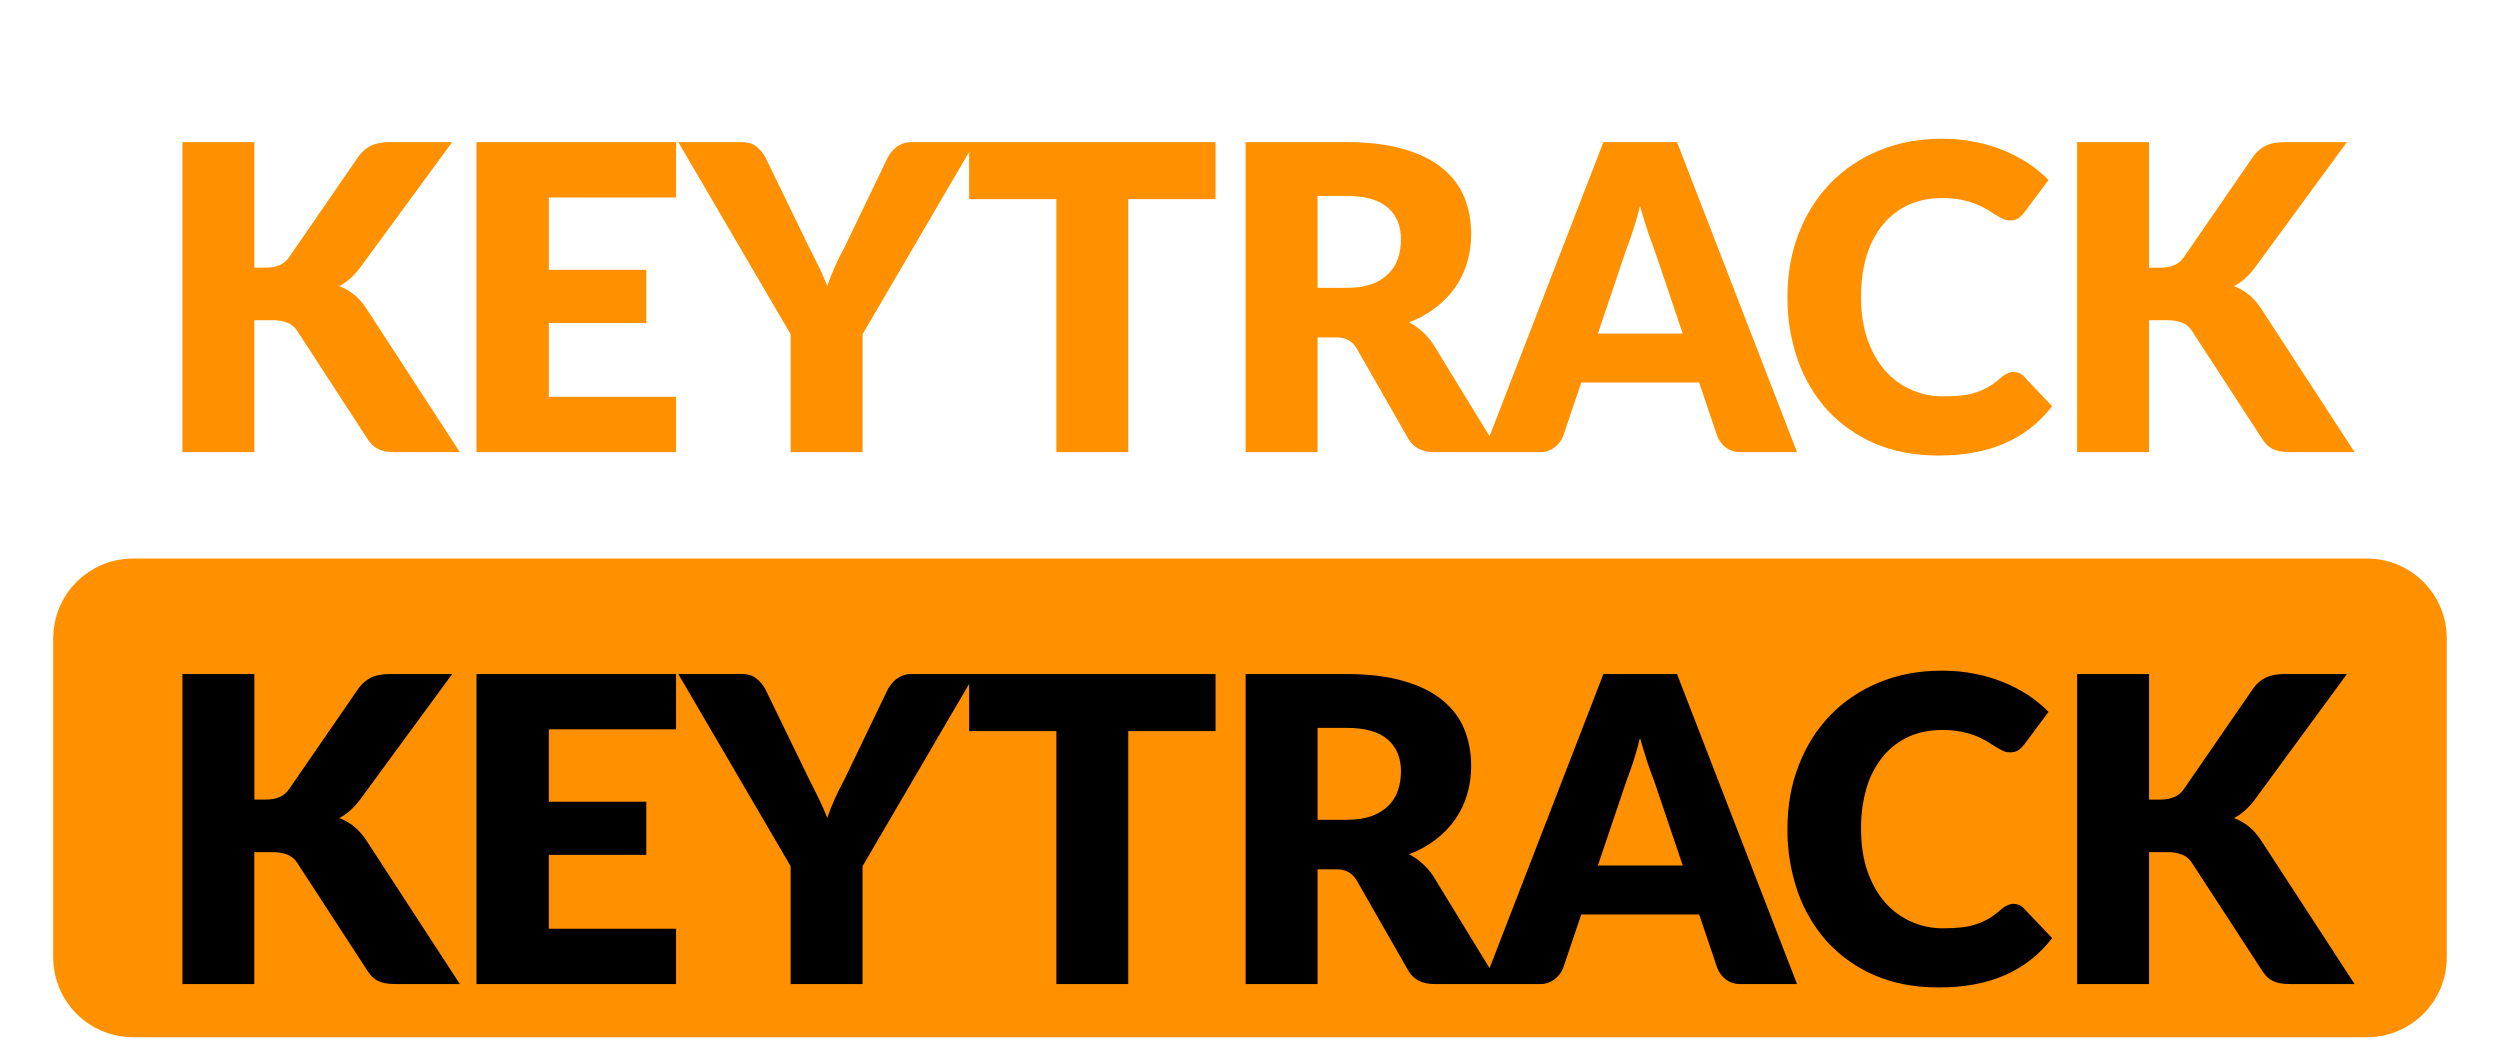
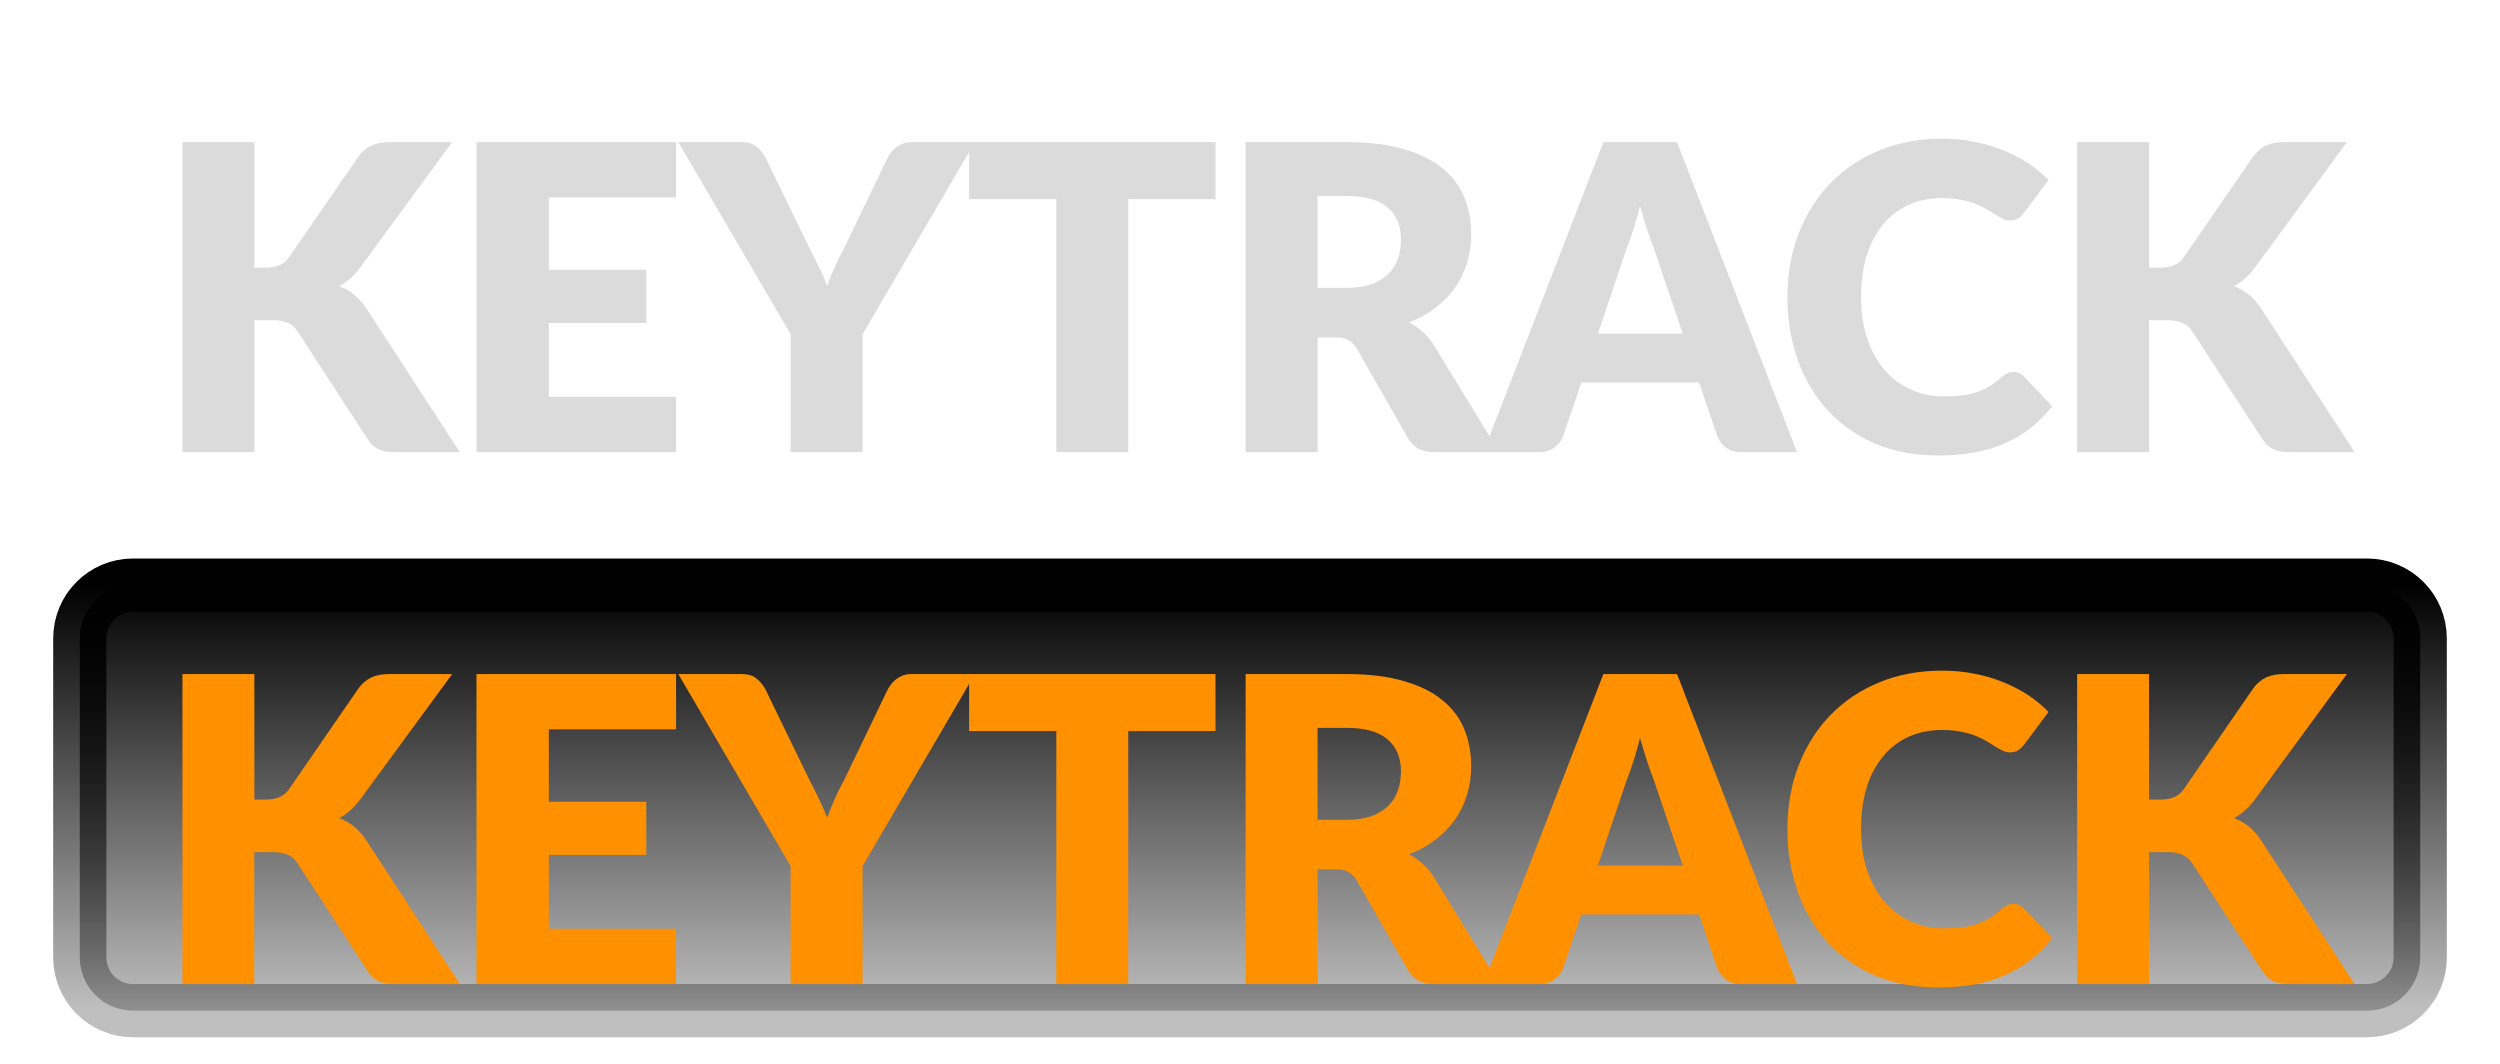
<svg xmlns="http://www.w3.org/2000/svg" width="47" height="20" fill="none">
-   <path d="M4.781 5.032h.216c.2 0 .344-.063.432-.188L6.741 2.94a.632.632 0 0 1 .248-.208c.091-.04.203-.06.336-.06h1.176L6.773 5.028c-.122.163-.254.28-.396.352.102.037.194.09.276.156.083.067.16.153.232.26L8.645 8.5H7.437c-.077 0-.144-.005-.2-.016a.508.508 0 0 1-.14-.048.436.436 0 0 1-.104-.076.89.89 0 0 1-.084-.108L5.59 6.224a.384.384 0 0 0-.184-.156.744.744 0 0 0-.296-.048h-.328V8.5H3.43V2.672h1.352v2.36Zm5.537-1.32v1.36h1.832v1h-1.832V7.46h2.392V8.5H8.958V2.672h3.752v1.04h-2.392Zm5.898 2.572V8.5h-1.352V6.284l-2.112-3.612h1.192c.117 0 .209.028.276.084.069.053.126.123.172.208l.824 1.696c.069.133.132.259.188.376.056.115.105.228.148.34a4.585 4.585 0 0 1 .32-.716l.816-1.696a.77.77 0 0 1 .068-.104.5.5 0 0 1 .216-.16.427.427 0 0 1 .156-.028h1.2l-2.112 3.612Zm6.635-2.54h-1.64V8.5H19.86V3.744h-1.64V2.672h4.632v1.072Zm2.463 1.668c.184 0 .34-.023.468-.068a.868.868 0 0 0 .32-.196.743.743 0 0 0 .18-.288c.037-.112.056-.232.056-.36 0-.256-.084-.456-.252-.6-.165-.144-.423-.216-.772-.216h-.544v1.728h.544ZM28.186 8.5h-1.224c-.227 0-.39-.085-.488-.256l-.968-1.692a.45.45 0 0 0-.152-.156.458.458 0 0 0-.24-.052h-.344V8.5h-1.352V2.672h1.896c.421 0 .78.044 1.076.132.299.085.541.205.728.36.19.155.327.337.412.548.085.21.128.44.128.688 0 .19-.025.368-.076.536-.05.168-.125.324-.224.468a1.711 1.711 0 0 1-.368.38 1.92 1.92 0 0 1-.5.276c.088.045.17.103.248.172.077.067.147.147.208.24l1.24 2.028Zm3.45-2.228-.54-1.596a7.043 7.043 0 0 1-.128-.356c-.046-.139-.09-.288-.136-.448a6.315 6.315 0 0 1-.256.812l-.536 1.588h1.596ZM33.784 8.5h-1.048a.466.466 0 0 1-.284-.08.536.536 0 0 1-.164-.212l-.344-1.016h-2.216l-.344 1.016a.495.495 0 0 1-.16.204.44.44 0 0 1-.28.088h-1.056l2.256-5.828h1.384L33.784 8.5Zm4.072-1.508c.032 0 .064.007.096.02.032.01.063.03.092.06l.536.564a2.24 2.24 0 0 1-.884.696c-.352.155-.77.232-1.252.232-.443 0-.84-.075-1.192-.224a2.636 2.636 0 0 1-.892-.624 2.788 2.788 0 0 1-.56-.944 3.502 3.502 0 0 1-.196-1.188c0-.435.07-.833.212-1.196.141-.365.34-.68.596-.944.256-.264.563-.47.92-.616.357-.147.75-.22 1.18-.22.219 0 .424.02.616.06a2.811 2.811 0 0 1 1.008.404c.141.096.267.2.376.312l-.456.612a.642.642 0 0 1-.104.104.28.28 0 0 1-.168.044.3.3 0 0 1-.136-.032 1.837 1.837 0 0 1-.136-.076 3.533 3.533 0 0 0-.16-.1 1.495 1.495 0 0 0-.48-.18 1.853 1.853 0 0 0-.368-.032c-.224 0-.43.041-.616.124a1.352 1.352 0 0 0-.48.364 1.692 1.692 0 0 0-.312.584c-.072.23-.108.492-.108.788 0 .299.04.564.12.796.083.232.193.428.332.588a1.44 1.44 0 0 0 1.092.484c.123 0 .235-.005.336-.016a1.306 1.306 0 0 0 .532-.172c.077-.048.156-.108.236-.18a.42.42 0 0 1 .104-.064.256.256 0 0 1 .116-.028Zm2.546-1.96h.216c.2 0 .344-.063.432-.188l1.312-1.904a.632.632 0 0 1 .248-.208c.09-.04.203-.06.336-.06h1.176l-1.728 2.356c-.122.163-.254.28-.396.352.102.037.194.09.276.156.083.067.16.153.232.26l1.76 2.704h-1.208c-.077 0-.144-.005-.2-.016a.508.508 0 0 1-.14-.048.435.435 0 0 1-.104-.076.877.877 0 0 1-.084-.108l-1.32-2.028a.384.384 0 0 0-.184-.156.744.744 0 0 0-.296-.048h-.328V8.5H39.05V2.672h1.352v2.36ZM44.5 11h-42a1 1 0 0 0-1 1v6a1 1 0 0 0 1 1h42a1 1 0 0 0 1-1v-6a1 1 0 0 0-1-1Z" fill="#FF9000" />
-   <path d="M44.5 11h-42a1 1 0 0 0-1 1v6a1 1 0 0 0 1 1h42a1 1 0 0 0 1-1v-6a1 1 0 0 0-1-1Z" stroke="#FF9000" />
-   <path d="M4.781 15.032h.216c.2 0 .344-.063.432-.188l1.312-1.904a.632.632 0 0 1 .248-.208c.091-.04.203-.06.336-.06h1.176l-1.728 2.356c-.122.163-.254.28-.396.352a.97.97 0 0 1 .276.156c.083.067.16.153.232.26l1.76 2.704H7.437c-.077 0-.144-.005-.2-.016a.51.51 0 0 1-.14-.048.436.436 0 0 1-.104-.076.89.89 0 0 1-.084-.108l-1.32-2.028a.383.383 0 0 0-.184-.156.744.744 0 0 0-.296-.048h-.328v2.48H3.43v-5.828h1.352v2.36Zm5.537-1.32v1.36h1.832v1h-1.832v1.388h2.392v1.04H8.958v-5.828h3.752v1.04h-2.392Zm5.898 2.572V18.5h-1.352v-2.216l-2.112-3.612h1.192c.117 0 .209.028.276.084.069.053.126.123.172.208l.824 1.696c.069.133.132.259.188.376.056.115.105.228.148.34a4.585 4.585 0 0 1 .32-.716l.816-1.696a.77.77 0 0 1 .068-.104.5.5 0 0 1 .216-.16.426.426 0 0 1 .156-.028h1.2l-2.112 3.612Zm6.635-2.54h-1.64V18.5H19.86v-4.756h-1.64v-1.072h4.632v1.072Zm2.463 1.668c.184 0 .34-.023.468-.068a.868.868 0 0 0 .32-.196.743.743 0 0 0 .18-.288c.037-.112.056-.232.056-.36 0-.256-.084-.456-.252-.6-.165-.144-.423-.216-.772-.216h-.544v1.728h.544Zm2.872 3.088h-1.224c-.227 0-.39-.085-.488-.256l-.968-1.692a.45.45 0 0 0-.152-.156.458.458 0 0 0-.24-.052h-.344V18.5h-1.352v-5.828h1.896c.421 0 .78.044 1.076.132.299.085.541.205.728.36.19.155.327.337.412.548.085.21.128.44.128.688 0 .19-.025.368-.076.536-.05.168-.125.324-.224.468a1.712 1.712 0 0 1-.368.38 1.92 1.92 0 0 1-.5.276c.088.045.17.103.248.172.077.067.147.147.208.24l1.24 2.028Zm3.45-2.228-.54-1.596a7.033 7.033 0 0 1-.128-.356c-.046-.139-.09-.288-.136-.448a6.315 6.315 0 0 1-.256.812l-.536 1.588h1.596Zm2.148 2.228h-1.048a.466.466 0 0 1-.284-.08.536.536 0 0 1-.164-.212l-.344-1.016h-2.216l-.344 1.016a.495.495 0 0 1-.16.204.44.44 0 0 1-.28.088h-1.056l2.256-5.828h1.384l2.256 5.828Zm4.072-1.508c.032 0 .064.007.096.02a.24.24 0 0 1 .092.06l.536.564c-.235.307-.53.539-.884.696-.352.155-.77.232-1.252.232-.443 0-.84-.075-1.192-.224a2.636 2.636 0 0 1-.892-.624 2.788 2.788 0 0 1-.56-.944 3.502 3.502 0 0 1-.196-1.188c0-.435.07-.833.212-1.196.141-.365.34-.68.596-.944.256-.264.563-.47.92-.616.357-.147.75-.22 1.18-.22.219 0 .424.02.616.06a2.811 2.811 0 0 1 1.008.404c.141.096.267.2.376.312l-.456.612a.643.643 0 0 1-.104.104.28.28 0 0 1-.168.044.3.3 0 0 1-.136-.032 1.837 1.837 0 0 1-.136-.076 3.56 3.56 0 0 0-.16-.1 1.493 1.493 0 0 0-.48-.18 1.855 1.855 0 0 0-.368-.032c-.224 0-.43.041-.616.124a1.352 1.352 0 0 0-.48.364 1.692 1.692 0 0 0-.312.584 2.63 2.63 0 0 0-.108.788c0 .299.04.564.12.796.083.232.193.428.332.588a1.44 1.44 0 0 0 1.092.484c.123 0 .235-.005.336-.016a1.306 1.306 0 0 0 .532-.172c.077-.048.156-.108.236-.18a.418.418 0 0 1 .104-.064.256.256 0 0 1 .116-.028Zm2.546-1.96h.216c.2 0 .344-.063.432-.188l1.312-1.904a.632.632 0 0 1 .248-.208c.09-.04.203-.06.336-.06h1.176l-1.728 2.356c-.122.163-.254.28-.396.352a.97.97 0 0 1 .276.156c.083.067.16.153.232.26l1.76 2.704h-1.208a1.08 1.08 0 0 1-.2-.016.51.51 0 0 1-.14-.048.435.435 0 0 1-.104-.076.877.877 0 0 1-.084-.108l-1.32-2.028a.384.384 0 0 0-.184-.156.744.744 0 0 0-.296-.048h-.328v2.48H39.05v-5.828h1.352v2.36Z" fill="#000" />
+   <path d="M4.781 5.032h.216c.2 0 .344-.063.432-.188L6.741 2.94a.632.632 0 0 1 .248-.208c.09-.04.203-.06.336-.06h1.176L6.773 5.028c-.122.163-.254.28-.396.352.102.037.194.09.276.156.083.067.16.153.232.26L8.645 8.5H7.437c-.077 0-.144-.005-.2-.016a.508.508 0 0 1-.14-.048.436.436 0 0 1-.104-.076.89.89 0 0 1-.084-.108L5.59 6.224a.384.384 0 0 0-.184-.156.744.744 0 0 0-.296-.048h-.328V8.5H3.43V2.672h1.352v2.36Zm5.537-1.32v1.36h1.832v1h-1.832V7.46h2.392V8.5H8.958V2.672h3.752v1.04h-2.392Zm5.898 2.572V8.5h-1.352V6.284l-2.112-3.612h1.192c.117 0 .209.028.276.084.069.053.126.123.172.208l.824 1.696c.069.133.132.259.188.376.056.115.105.228.148.34a4.585 4.585 0 0 1 .32-.716l.816-1.696a.77.77 0 0 1 .068-.104.5.5 0 0 1 .216-.16.427.427 0 0 1 .156-.028h1.2l-2.112 3.612Zm6.635-2.54h-1.64V8.5h-1.352V3.744h-1.64V2.672h4.632v1.072Zm2.463 1.668c.184 0 .34-.023.468-.068a.868.868 0 0 0 .32-.196.743.743 0 0 0 .18-.288c.037-.112.056-.232.056-.36 0-.256-.084-.456-.252-.6-.165-.144-.423-.216-.772-.216h-.544v1.728h.544ZM28.186 8.5h-1.224c-.227 0-.39-.085-.488-.256l-.968-1.692a.45.45 0 0 0-.152-.156.458.458 0 0 0-.24-.052h-.344V8.5h-1.352V2.672h1.896c.421 0 .78.044 1.076.132.299.085.541.205.728.36.19.155.327.337.412.548.085.21.128.44.128.688 0 .19-.025.368-.076.536-.05.168-.125.324-.224.468a1.711 1.711 0 0 1-.368.38 1.92 1.92 0 0 1-.5.276c.088.045.17.103.248.172.077.067.147.147.208.24l1.24 2.028Zm3.45-2.228-.54-1.596a7.043 7.043 0 0 1-.128-.356c-.046-.139-.09-.288-.136-.448a6.315 6.315 0 0 1-.256.812l-.536 1.588h1.596ZM33.784 8.5h-1.048a.466.466 0 0 1-.284-.08.536.536 0 0 1-.164-.212l-.344-1.016h-2.216l-.344 1.016a.495.495 0 0 1-.16.204.44.44 0 0 1-.28.088h-1.056l2.256-5.828h1.384L33.784 8.5Zm4.072-1.508c.032 0 .064.007.096.02.032.01.063.03.092.06l.536.564a2.24 2.24 0 0 1-.884.696c-.352.155-.77.232-1.252.232-.443 0-.84-.075-1.192-.224a2.636 2.636 0 0 1-.892-.624 2.788 2.788 0 0 1-.56-.944 3.502 3.502 0 0 1-.196-1.188c0-.435.07-.833.212-1.196.141-.365.34-.68.596-.944.256-.264.563-.47.92-.616.357-.147.75-.22 1.18-.22.219 0 .424.02.616.06a2.811 2.811 0 0 1 1.008.404c.141.096.267.2.376.312l-.456.612a.642.642 0 0 1-.104.104.28.28 0 0 1-.168.044.3.3 0 0 1-.136-.032 1.837 1.837 0 0 1-.136-.076 3.533 3.533 0 0 0-.16-.1 1.495 1.495 0 0 0-.48-.18 1.853 1.853 0 0 0-.368-.032c-.224 0-.43.041-.616.124a1.352 1.352 0 0 0-.48.364 1.692 1.692 0 0 0-.312.584c-.072.23-.108.492-.108.788 0 .299.04.564.12.796.083.232.193.428.332.588a1.44 1.44 0 0 0 1.092.484c.123 0 .235-.005.336-.016a1.306 1.306 0 0 0 .532-.172c.077-.048.156-.108.236-.18a.42.42 0 0 1 .104-.064.256.256 0 0 1 .116-.028Zm2.546-1.96h.216c.2 0 .344-.063.432-.188l1.312-1.904a.632.632 0 0 1 .248-.208c.09-.04.203-.06.336-.06h1.176l-1.728 2.356c-.122.163-.255.28-.396.352.102.037.194.09.276.156.083.067.16.153.232.26l1.76 2.704h-1.208c-.077 0-.144-.005-.2-.016a.508.508 0 0 1-.14-.048.435.435 0 0 1-.104-.076.877.877 0 0 1-.084-.108l-1.32-2.028a.384.384 0 0 0-.184-.156.744.744 0 0 0-.296-.048h-.328V8.5H39.05V2.672h1.352v2.36Z" fill="#DBDBDB" />
+   <path d="M44.5 11h-42a1 1 0 0 0-1 1v6a1 1 0 0 0 1 1h42a1 1 0 0 0 1-1v-6a1 1 0 0 0-1-1Z" fill="url(#a)" />
+   <path d="M44.5 11h-42a1 1 0 0 0-1 1v6a1 1 0 0 0 1 1h42a1 1 0 0 0 1-1v-6a1 1 0 0 0-1-1Z" stroke="url(#b)" />
+   <path d="M4.781 15.032h.216c.2 0 .344-.063.432-.188l1.312-1.904a.632.632 0 0 1 .248-.208c.09-.04.203-.06.336-.06h1.176l-1.728 2.356c-.122.163-.254.28-.396.352a.97.97 0 0 1 .276.156c.083.067.16.153.232.26l1.76 2.704H7.437c-.077 0-.144-.005-.2-.016a.51.51 0 0 1-.14-.048.436.436 0 0 1-.104-.076.89.89 0 0 1-.084-.108l-1.32-2.028a.383.383 0 0 0-.184-.156.744.744 0 0 0-.296-.048h-.328v2.48H3.43v-5.828h1.352v2.36Zm5.537-1.32v1.36h1.832v1h-1.832v1.388h2.392v1.04H8.958v-5.828h3.752v1.04h-2.392Zm5.898 2.572V18.5h-1.352v-2.216l-2.112-3.612h1.192c.117 0 .209.028.276.084.069.053.126.123.172.208l.824 1.696c.069.133.132.259.188.376.056.115.105.228.148.34a4.585 4.585 0 0 1 .32-.716l.816-1.696a.77.77 0 0 1 .068-.104.5.5 0 0 1 .216-.16.426.426 0 0 1 .156-.028h1.2l-2.112 3.612Zm6.635-2.54h-1.64V18.5h-1.352v-4.756h-1.64v-1.072h4.632v1.072Zm2.463 1.668c.184 0 .34-.023.468-.068a.868.868 0 0 0 .32-.196.743.743 0 0 0 .18-.288c.037-.112.056-.232.056-.36 0-.256-.084-.456-.252-.6-.165-.144-.423-.216-.772-.216h-.544v1.728h.544Zm2.872 3.088h-1.224c-.227 0-.39-.085-.488-.256l-.968-1.692a.45.45 0 0 0-.152-.156.458.458 0 0 0-.24-.052h-.344V18.5h-1.352v-5.828h1.896c.421 0 .78.044 1.076.132.299.085.541.205.728.36.19.155.327.337.412.548.085.21.128.44.128.688 0 .19-.025.368-.076.536-.05.168-.125.324-.224.468a1.712 1.712 0 0 1-.368.38 1.92 1.92 0 0 1-.5.276c.088.045.17.103.248.172.077.067.147.147.208.24l1.24 2.028Zm3.45-2.228-.54-1.596a7.033 7.033 0 0 1-.128-.356c-.046-.139-.09-.288-.136-.448a6.315 6.315 0 0 1-.256.812l-.536 1.588h1.596Zm2.148 2.228h-1.048a.466.466 0 0 1-.284-.08.536.536 0 0 1-.164-.212l-.344-1.016h-2.216l-.344 1.016a.495.495 0 0 1-.16.204.44.44 0 0 1-.28.088h-1.056l2.256-5.828h1.384l2.256 5.828Zm4.072-1.508c.032 0 .064.007.096.02a.24.24 0 0 1 .092.06l.536.564c-.235.307-.53.539-.884.696-.352.155-.77.232-1.252.232-.443 0-.84-.075-1.192-.224a2.636 2.636 0 0 1-.892-.624 2.788 2.788 0 0 1-.56-.944 3.502 3.502 0 0 1-.196-1.188c0-.435.07-.833.212-1.196.141-.365.34-.68.596-.944.256-.264.563-.47.92-.616.357-.147.75-.22 1.18-.22.219 0 .424.02.616.06a2.811 2.811 0 0 1 1.008.404c.141.096.267.2.376.312l-.456.612a.643.643 0 0 1-.104.104.28.28 0 0 1-.168.044.3.3 0 0 1-.136-.032 1.837 1.837 0 0 1-.136-.076 3.56 3.56 0 0 0-.16-.1 1.493 1.493 0 0 0-.48-.18 1.855 1.855 0 0 0-.368-.032c-.224 0-.43.041-.616.124a1.352 1.352 0 0 0-.48.364 1.692 1.692 0 0 0-.312.584 2.63 2.63 0 0 0-.108.788c0 .299.04.564.12.796.083.232.193.428.332.588a1.44 1.44 0 0 0 1.092.484c.123 0 .235-.005.336-.016a1.306 1.306 0 0 0 .532-.172c.077-.048.156-.108.236-.18a.418.418 0 0 1 .104-.064.256.256 0 0 1 .116-.028Zm2.546-1.96h.216c.2 0 .344-.063.432-.188l1.312-1.904a.632.632 0 0 1 .248-.208c.09-.04.203-.06.336-.06h1.176l-1.728 2.356c-.122.163-.255.28-.396.352a.97.97 0 0 1 .276.156c.083.067.16.153.232.26l1.76 2.704h-1.208a1.08 1.08 0 0 1-.2-.016.51.51 0 0 1-.14-.048.435.435 0 0 1-.104-.076.877.877 0 0 1-.084-.108l-1.32-2.028a.384.384 0 0 0-.184-.156.744.744 0 0 0-.296-.048h-.328v2.48H39.05v-5.828h1.352v2.36Z" fill="#FF9000" />
+   <defs>
+     <linearGradient id="a" x1="23.5" y1="11" x2="23.5" y2="19" gradientUnits="userSpaceOnUse">
+       <stop />
+       <stop offset="1" stop-opacity=".25" />
+     </linearGradient>
+     <linearGradient id="b" x1="23.5" y1="11" x2="23.5" y2="19" gradientUnits="userSpaceOnUse">
+       <stop />
+       <stop offset="1" stop-opacity=".25" />
+     </linearGradient>
+   </defs>
</svg>
